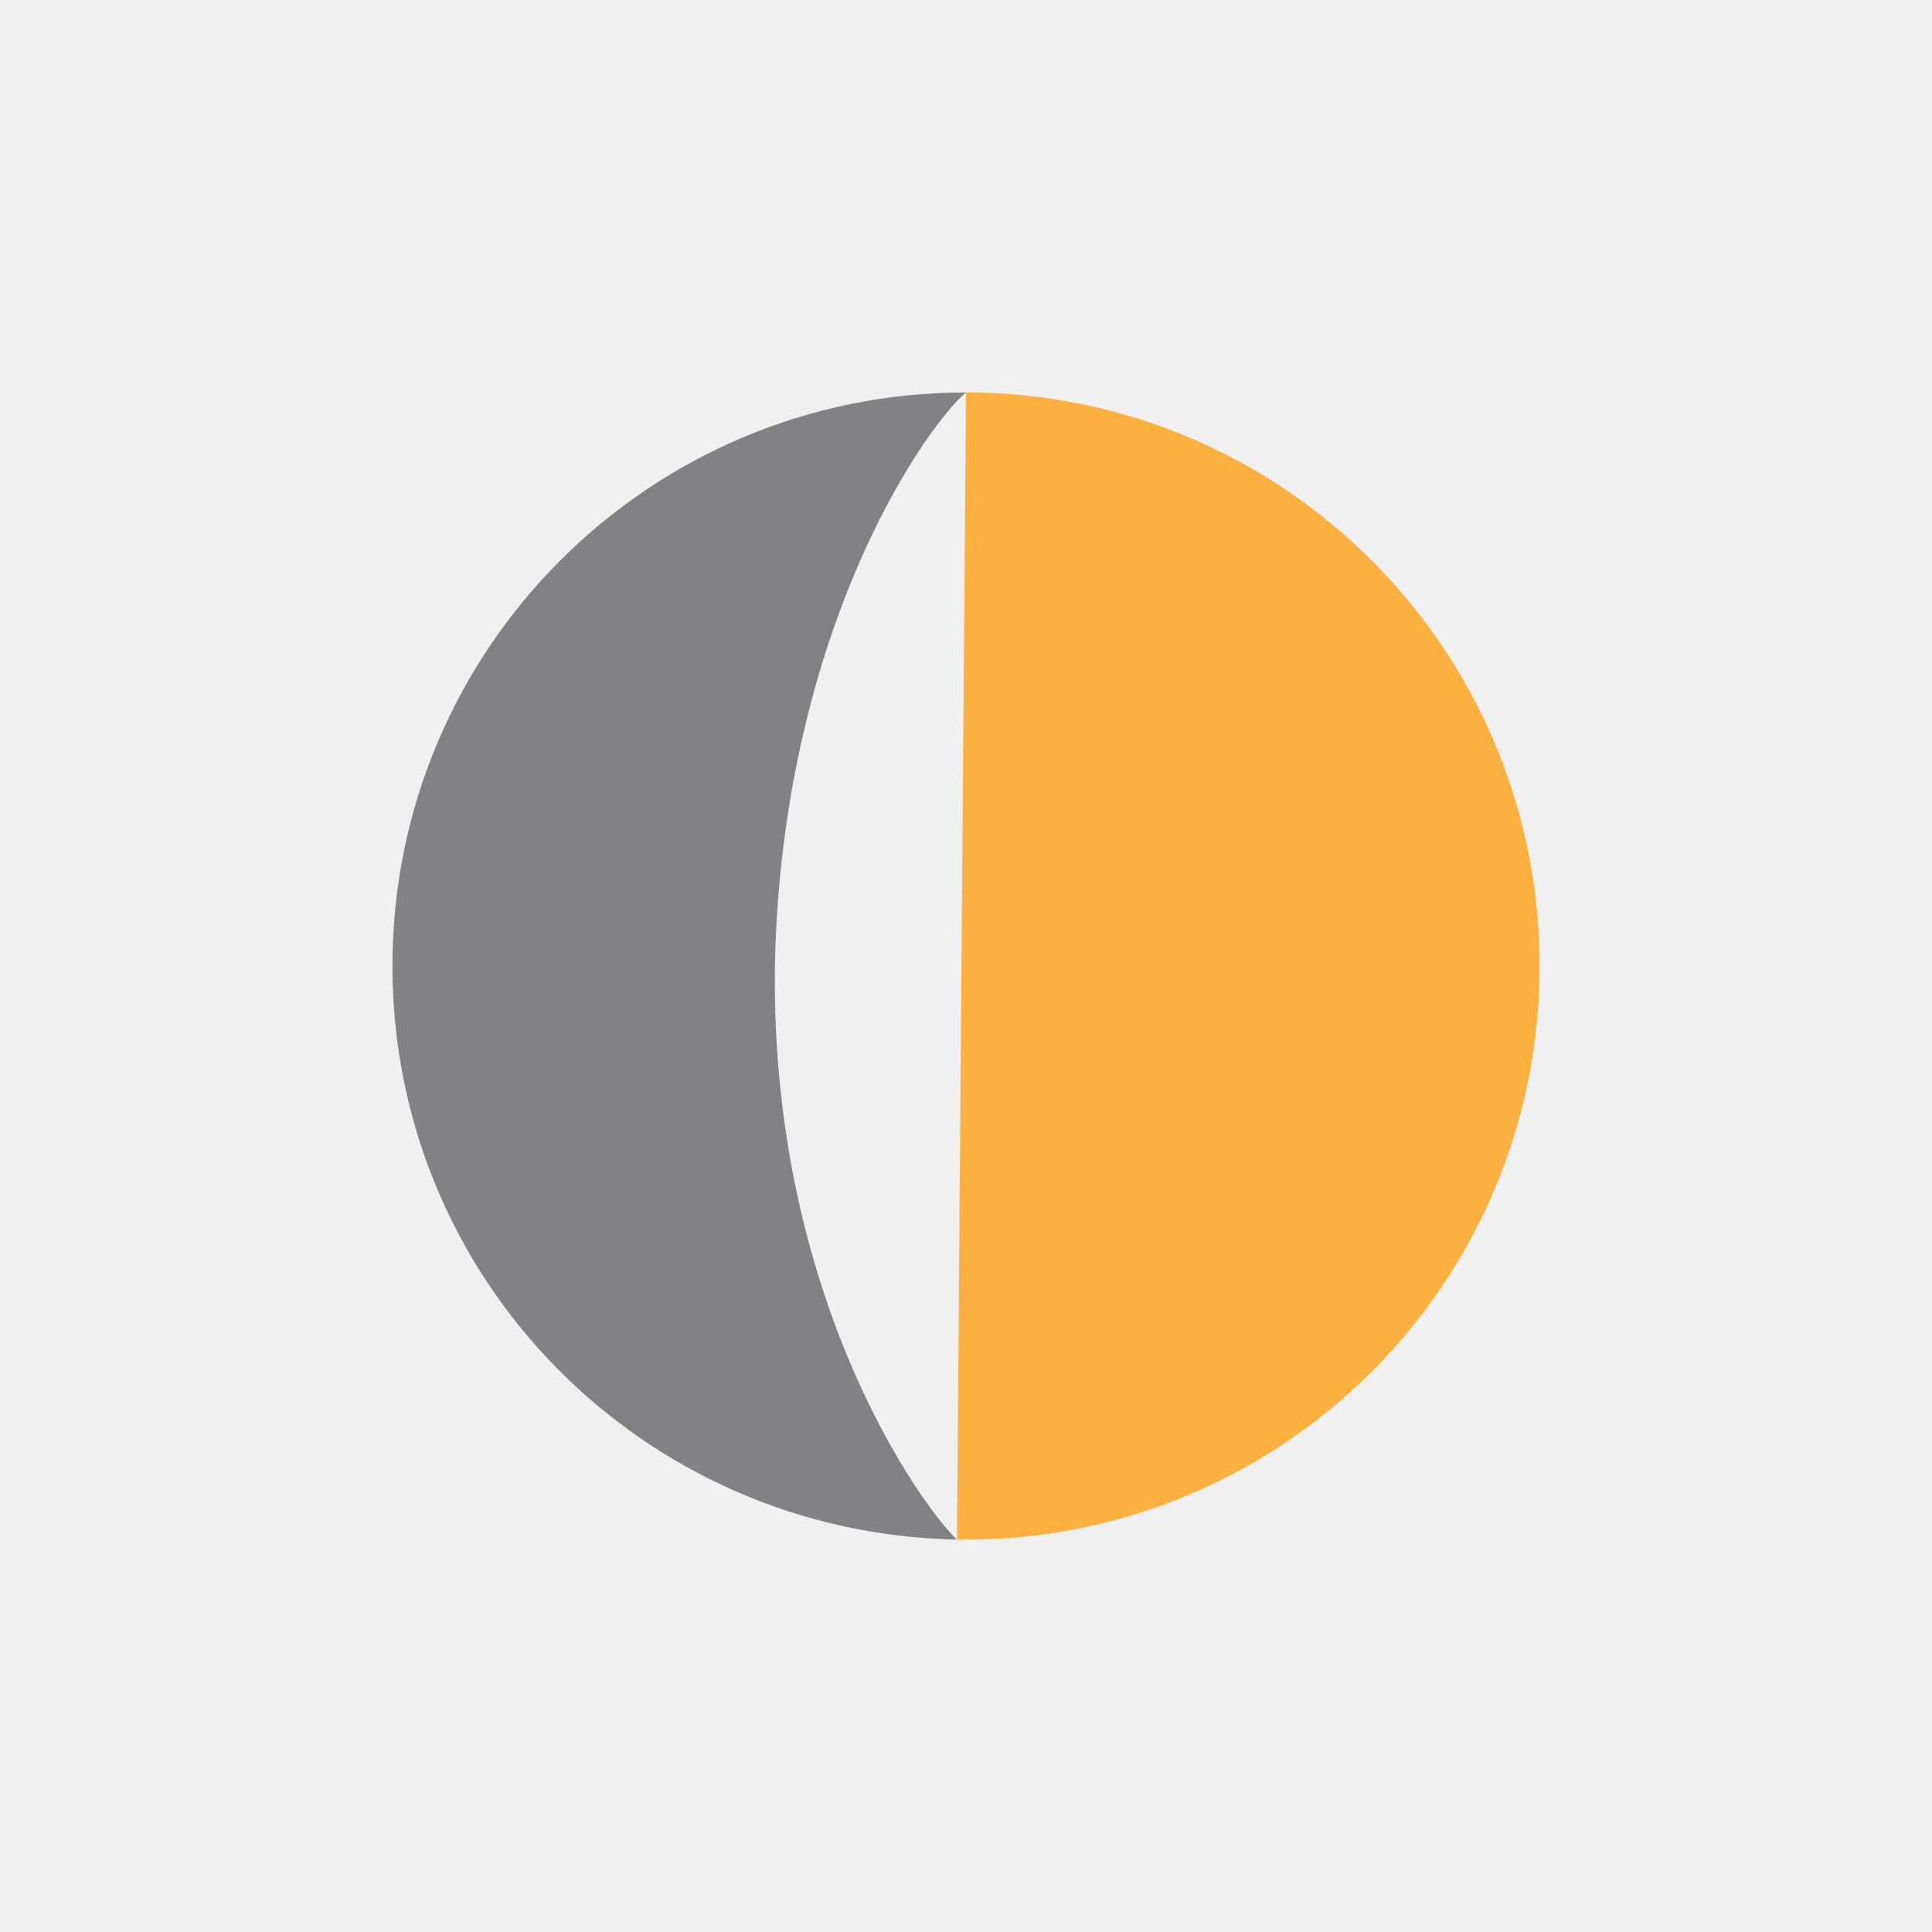
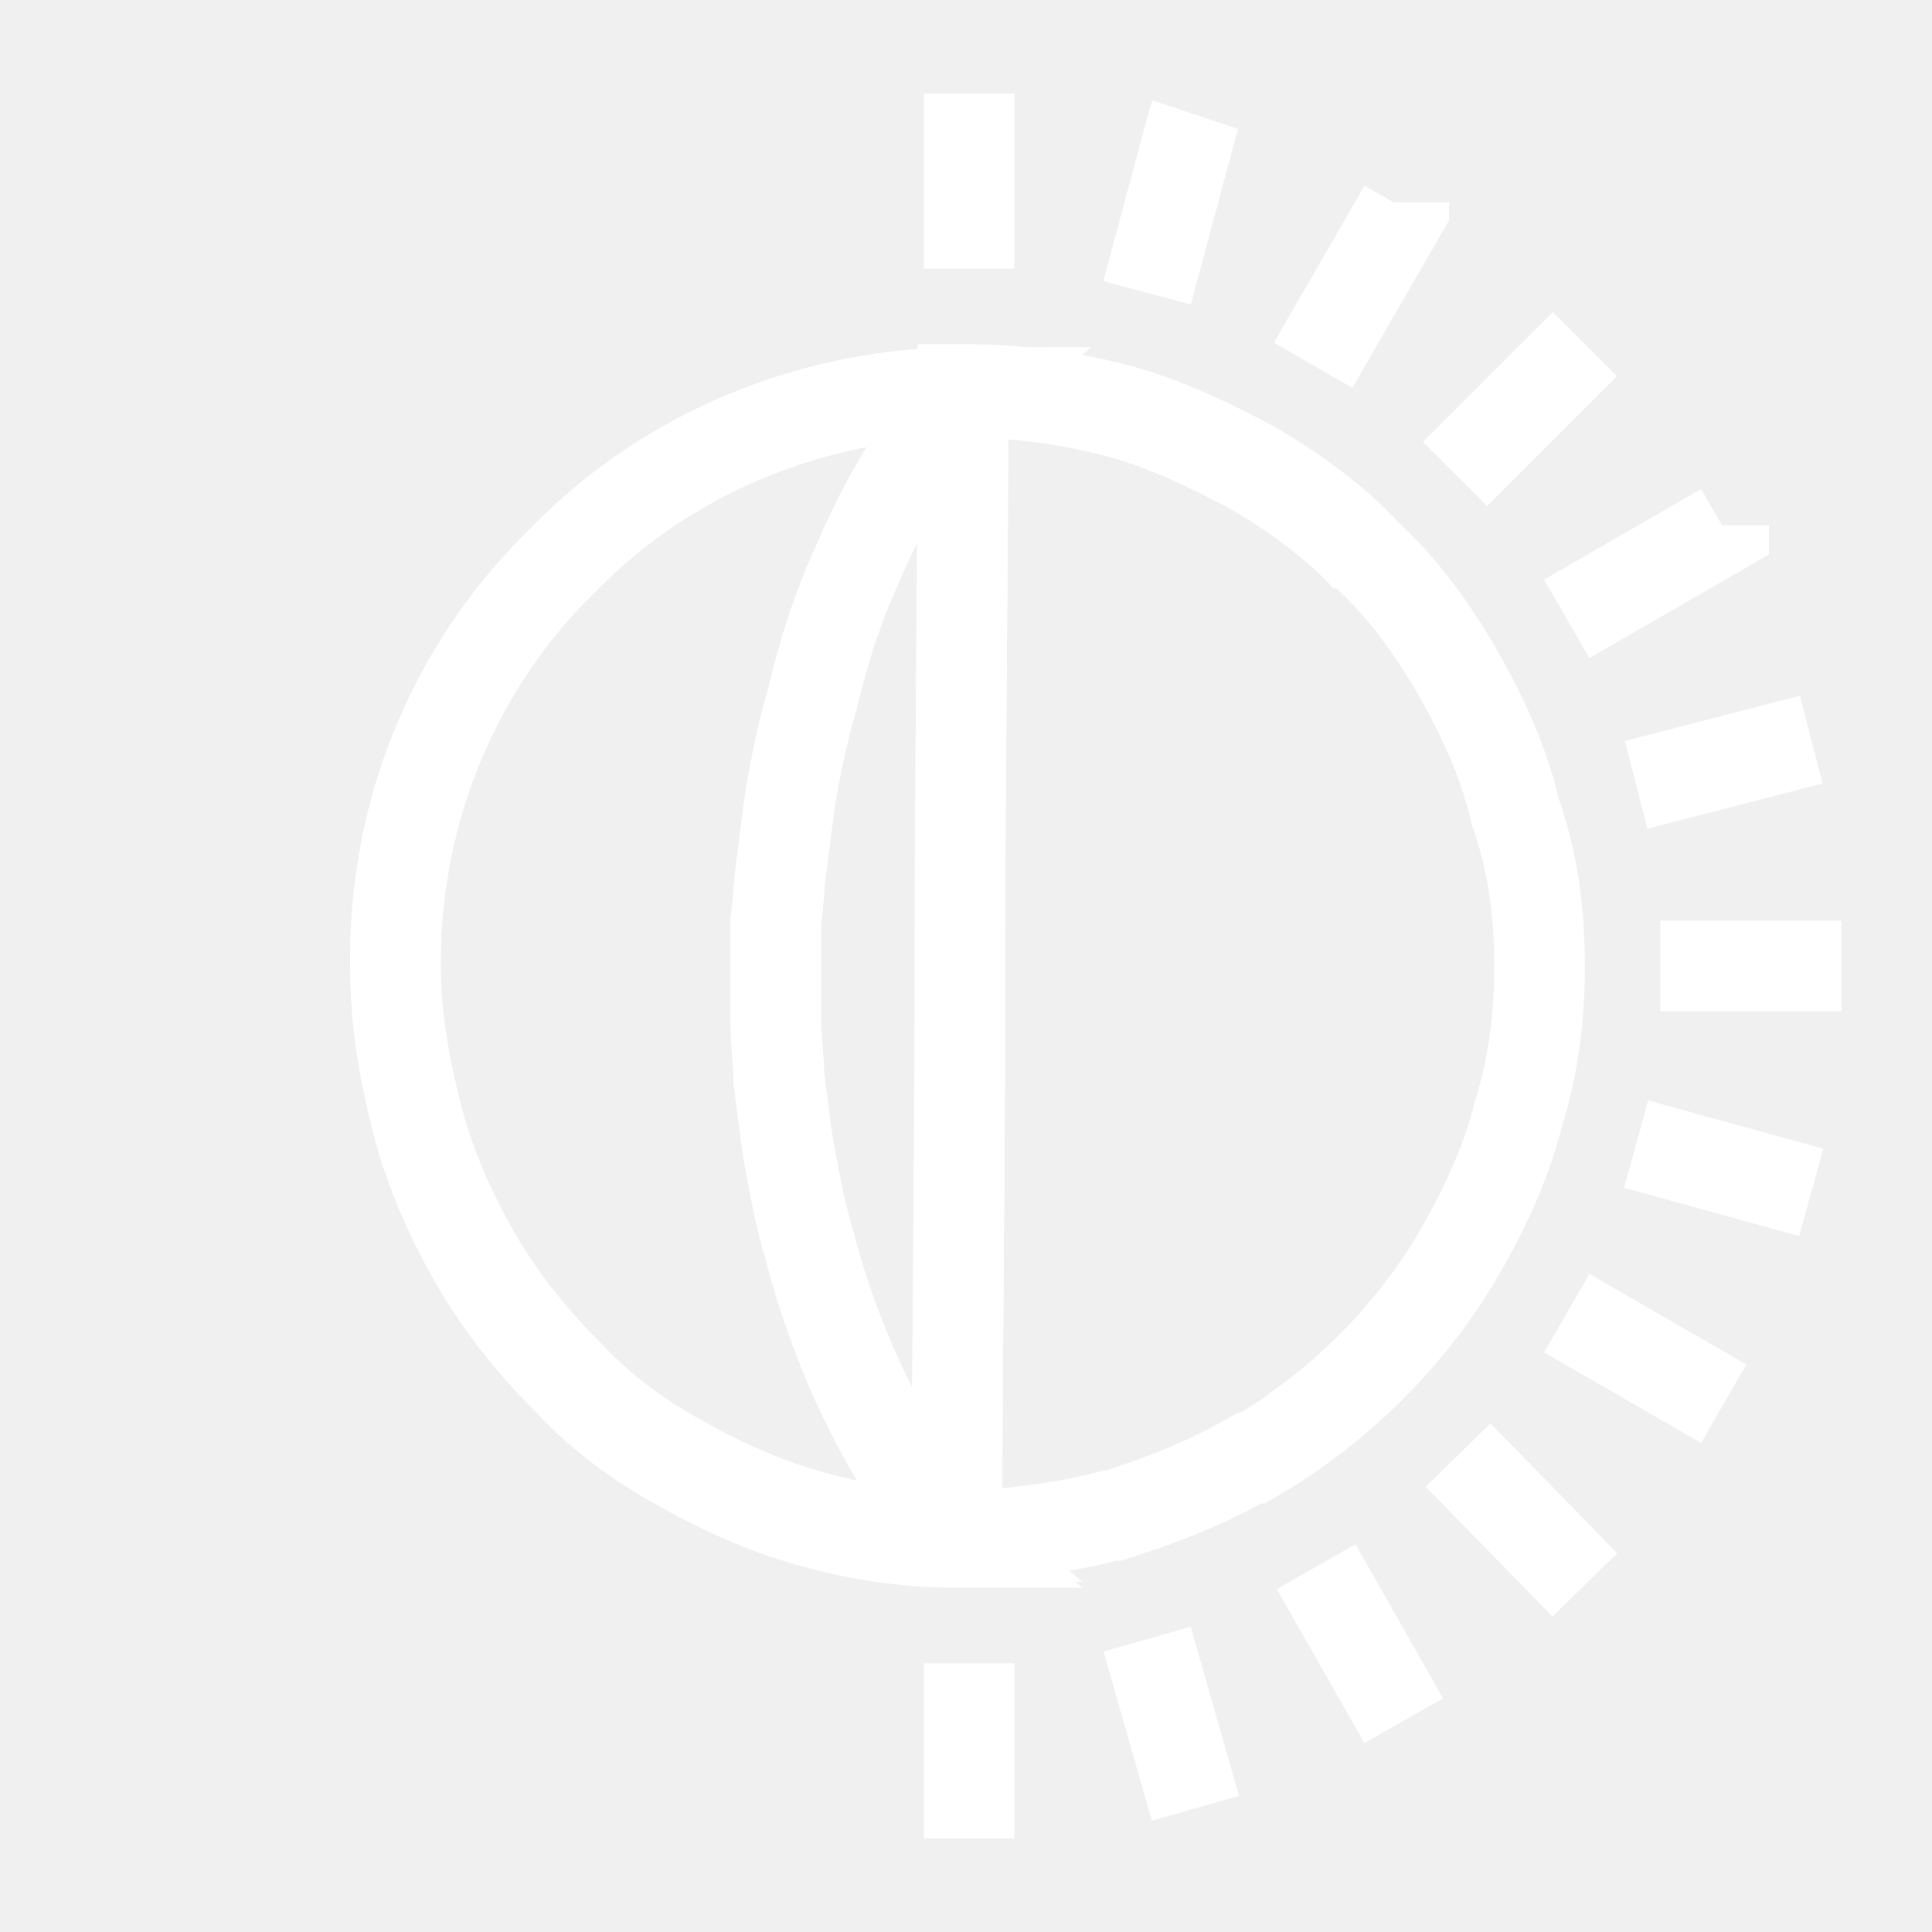
<svg xmlns="http://www.w3.org/2000/svg" version="1.1" id="Layer_1" x="0px" y="0px" viewBox="0 0 64 64" style="enable-background:new 0 0 64 64;" xml:space="preserve">
  <style type="text/css">
- 	.st0{fill:#808285;}
- 	.st1{fill:#FBB040;}
+ 	.st0{fill:none;stroke:#ffffff;stroke-width:3;stroke-miterlimit:10;}
</style>
-   <path class="st0" d="M25.7,31c-0.5,11.8,5,19.1,6,20C21.3,50.8,13,42.4,13,32c0-10.5,8.5-19,19-19C30.8,14,26.2,20.3,25.7,31z" />
-   <path class="st1" d="M51,32c0,10.5-8.5,19-19,19c-0.1,0-0.2,0-0.3,0c0.1-12.7,0.2-25.3,0.3-38C42.5,13,51,21.5,51,32z" />
+   <path class="st0" d="M25.7,31c0,0.3,0,0.7,0,1c0,0.6,0,1.2,0,1.7c0,0.7,0.1,1.3,0.1,1.9c0.1,0.8,0.2,1.6,0.3,2.3  c0.2,1.1,0.4,2.2,0.7,3.2c1.5,5.8,4.3,9.2,5,9.8c-1.6,0-3.1-0.2-4.6-0.6c-1.6-0.4-3.2-1.1-4.6-1.9c-1.5-0.8-2.8-1.8-3.9-3  c-1.2-1.2-2.2-2.5-3-3.9c-0.8-1.4-1.5-3-1.9-4.6c-0.4-1.6-0.7-3.2-0.7-5c0-5.2,2.1-10,5.6-13.4C22,15.1,26.8,13,32,13  c-0.6,0.5-2.2,2.4-3.6,5.7v0c-0.6,1.3-1.1,2.8-1.5,4.5c-0.3,1-0.5,2-0.7,3.1c-0.1,0.7-0.2,1.5-0.3,2.3c-0.1,0.6-0.1,1.2-0.2,1.9  C25.7,30.5,25.7,30.8,25.7,31z" />
+   <path class="st0" d="M51,32c0,1.7-0.2,3.3-0.7,4.9c0,0,0,0,0,0c-0.4,1.6-1.1,3.1-1.9,4.5c0,0,0,0,0,0c-0.8,1.4-1.8,2.7-3,3.9  c0,0,0,0,0,0c-1.1,1.1-2.5,2.2-3.9,3c0,0,0,0-0.1,0c-1.4,0.8-2.9,1.4-4.5,1.9c0,0,0,0-0.1,0c-1.5,0.4-3.2,0.6-4.8,0.7H32  c-0.1,0-0.2,0-0.3,0c0-6.2,0.1-12.3,0.1-18.4v-1.1c0-6.2,0.1-12.3,0.1-18.5c1.7,0,3.3,0.2,4.9,0.6c1.6,0.4,3.1,1.1,4.6,1.9  c1.4,0.8,2.8,1.8,3.9,3c0,0,0,0,0,0c1.2,1.1,2.2,2.5,3,3.9c0,0,0,0,0,0c0.8,1.4,1.5,2.9,1.9,4.6c0,0,0,0,0,0  C50.8,28.6,51,30.3,51,32z" />
+   <line class="st0" x1="61" y1="32" x2="55" y2="32" />
+   <polyline class="st0" points="51.9,20.5 57.1,17.5 57.1,17.4 " />
+   <line class="st0" x1="15.6" y1="41.6" x2="15.6" y2="41.6" />
+   <polyline class="st0" points="48.2,15.7 52.4,11.5 52.5,11.4 " />
+   <line class="st0" x1="18.6" y1="45.5" x2="18.6" y2="45.5" />
+   <polyline class="st0" points="43.5,12.1 46.5,6.9 46.5,6.7 " />
+   <line class="st0" x1="22.6" y1="48.5" x2="22.5" y2="48.6" />
+   <polyline class="st0" points="38,9.7 39.5,4.1 39.6,3.8 " />
+   <line class="st0" x1="27.1" y1="50.4" x2="27.1" y2="50.5" />
+   <line class="st0" x1="32.1" y1="8.9" x2="32.1" y2="3.1" />
+   <line class="st0" x1="32.1" y1="60.9" x2="32.1" y2="55.1" />
+   <polyline class="st0" points="54.2,26 60,24.5 60,24.5 " />
+   <line class="st0" x1="13.7" y1="37" x2="13.6" y2="37" />
+   <line class="st0" x1="57.1" y1="46.5" x2="51.9" y2="43.5" />
+   <line class="st0" x1="18.6" y1="18.6" x2="18.6" y2="18.6" />
+   <polyline class="st0" points="48.3,48.2 52.5,52.5 52.5,52.5 " />
+   <line class="st0" x1="46.5" y1="57" x2="43.6" y2="51.9" />
+   <line class="st0" x1="39.6" y1="59.9" x2="38" y2="54.3" />
+   <line class="st0" x1="28.4" y1="18.7" x2="28.4" y2="18.7" />
+   <line class="st0" x1="60" y1="39.5" x2="54.2" y2="37.9" />
+   <path class="st0" d="M18.6,18.6C22,15.1,26.8,13,32,13c-0.6,0.5-2.2,2.4-3.6,5.7v0c-0.6,1.3-1.1,2.8-1.5,4.5c-0.3,1-0.5,2-0.7,3.1  c-0.1,0.7-0.2,1.5-0.3,2.3c-0.1,0.6-0.1,1.2-0.2,1.9c0,0.2,0,0.5,0,0.7c0,0.3,0,0.7,0,1c0,0.6,0,1.2,0,1.7c0,0.7,0.1,1.3,0.1,1.9  c0.1,0.8,0.2,1.6,0.3,2.3c0.2,1.1,0.4,2.2,0.7,3.2c1.5,5.8,4.3,9.2,5,9.8c-1.6,0-3.1-0.2-4.6-0.6c-1.6-0.4-3.2-1.1-4.6-1.9  c-1.5-0.8-2.8-1.8-3.9-3c-1.2-1.2-2.2-2.5-3-3.9c-0.8-1.4-1.5-3-1.9-4.6c-0.4-1.6-0.7-3.2-0.7-5C13,26.8,15.1,22,18.6,18.6z" />
+   <path class="st0" d="M32.1,51L32.1,51c-0.2,0-0.3,0-0.4,0c0-6.2,0.1-12.3,0.1-18.4v-1.1c0-6.2,0.1-12.3,0.1-18.5  c1.7,0,3.3,0.2,4.9,0.6c1.6,0.4,3.1,1.1,4.6,1.9c1.4,0.8,2.8,1.8,3.9,3c0,0,0,0,0,0" />
</svg>
